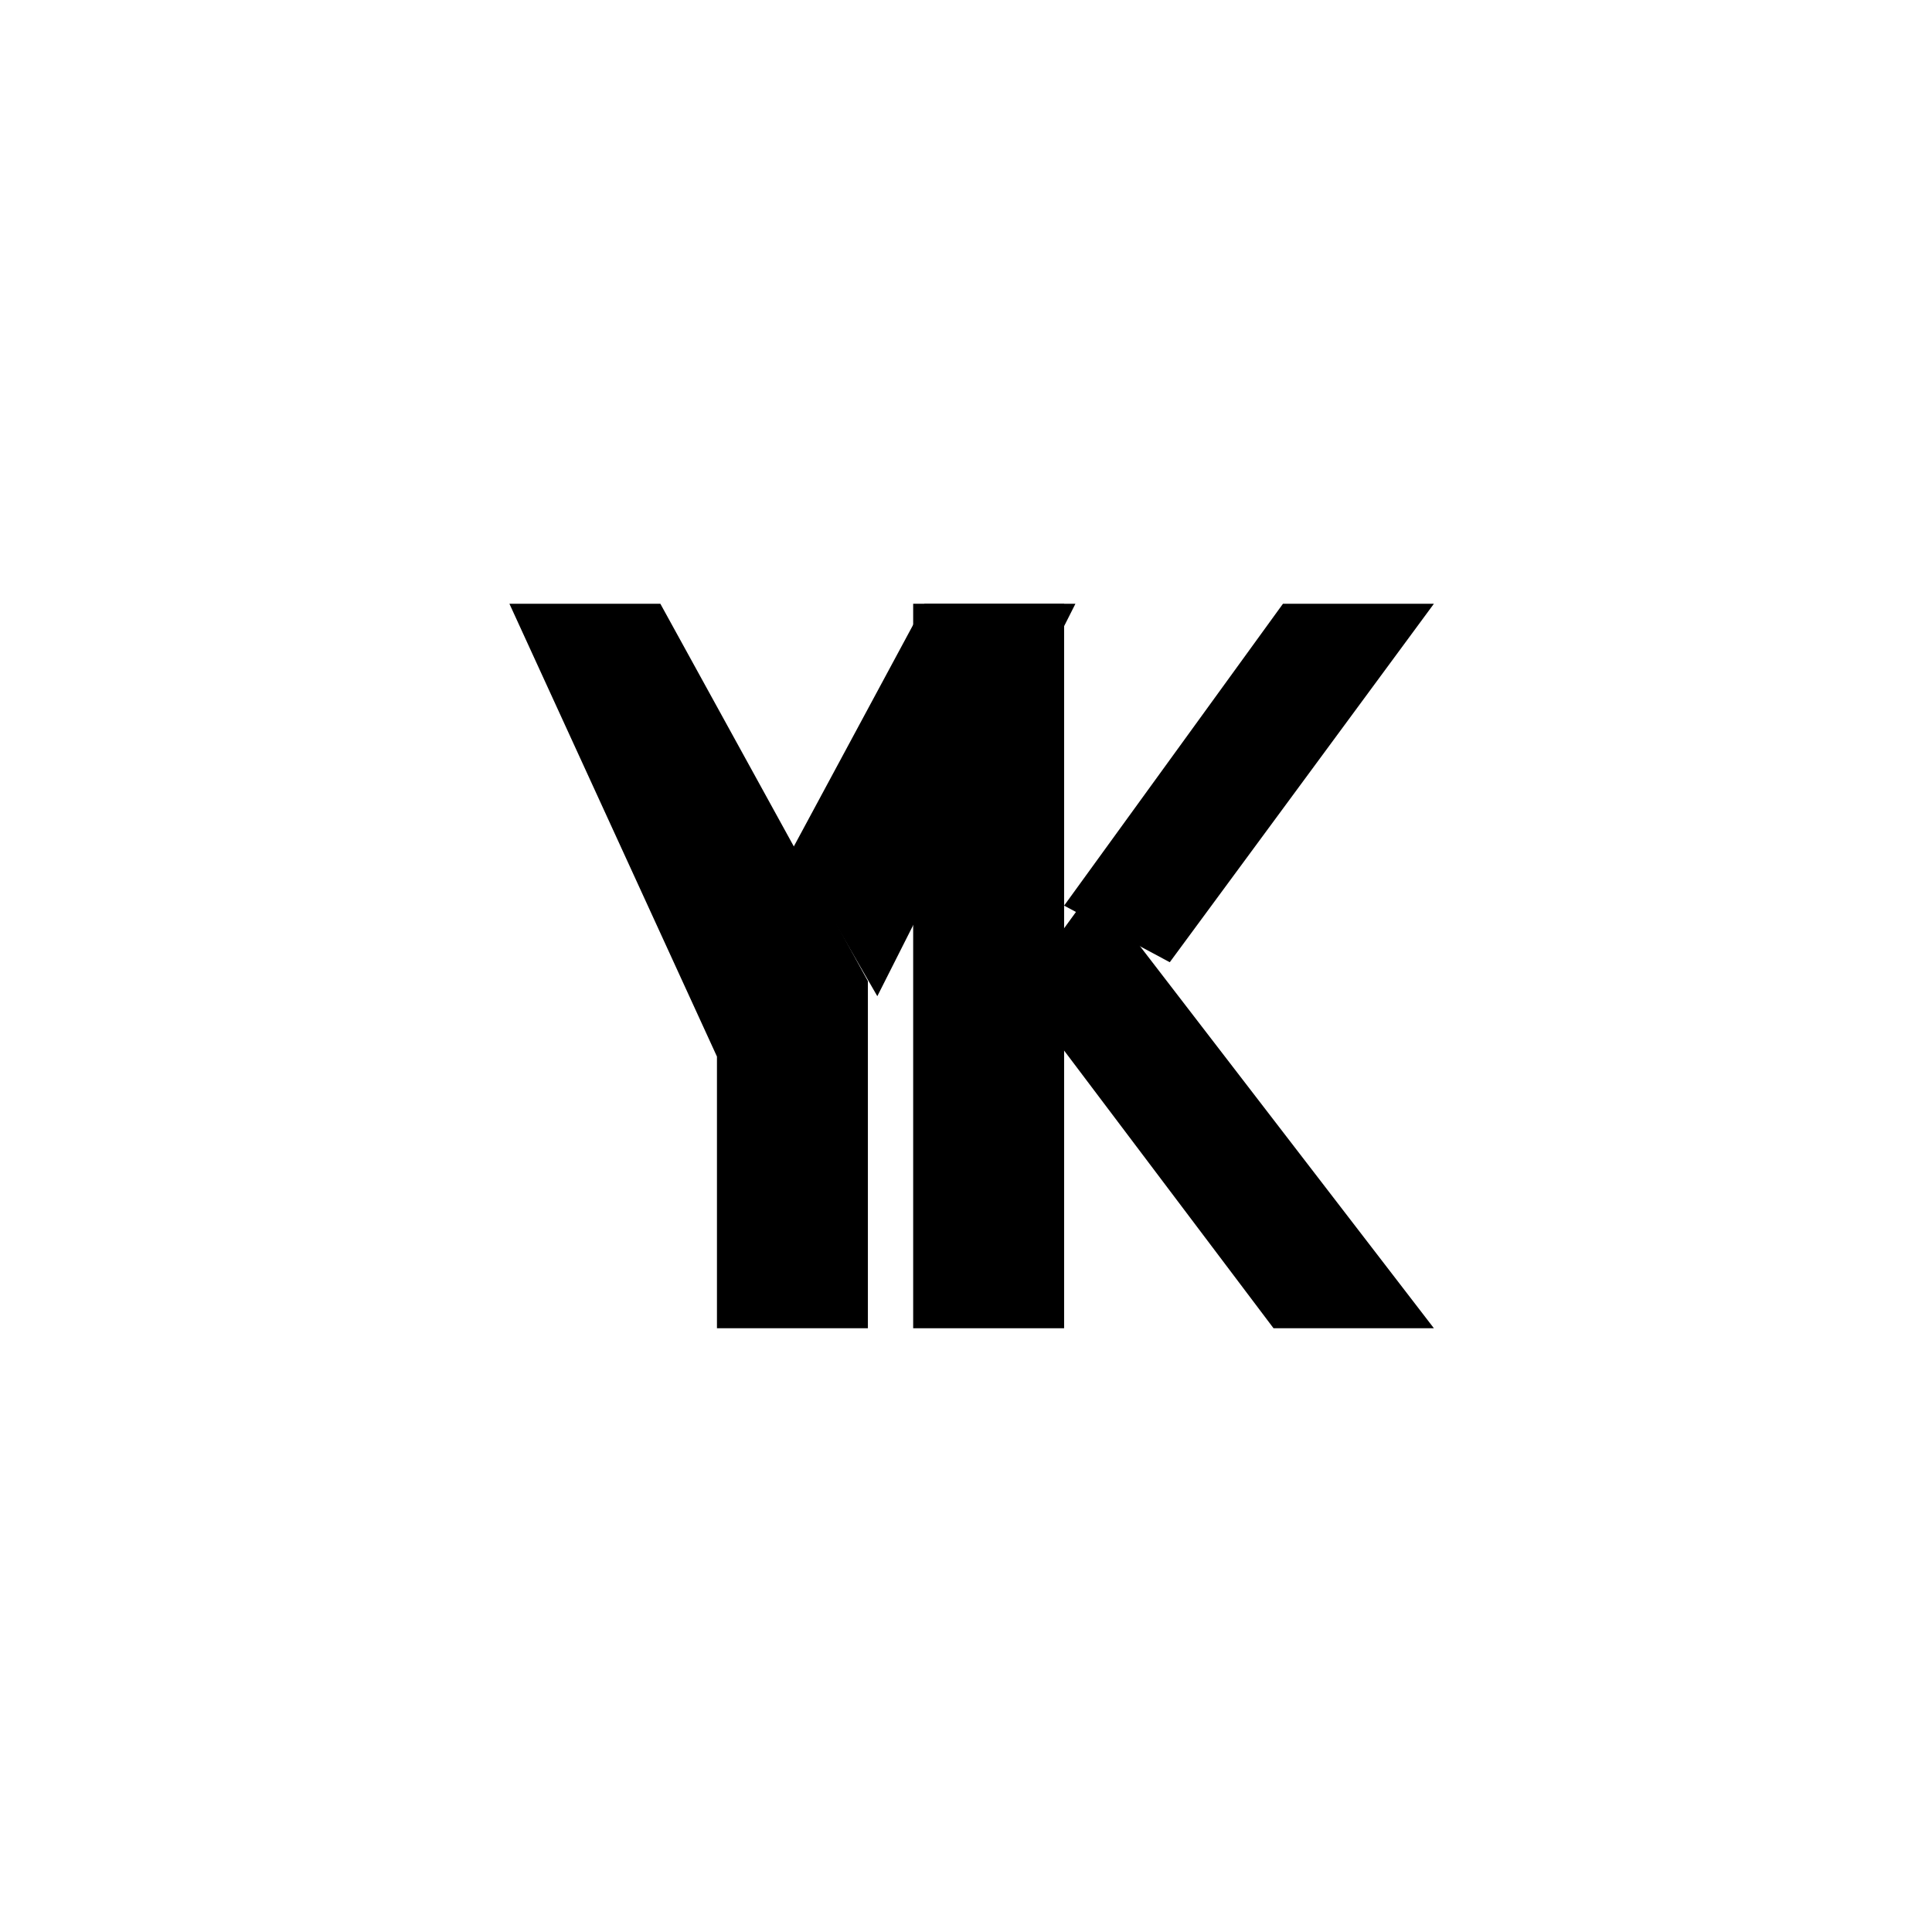
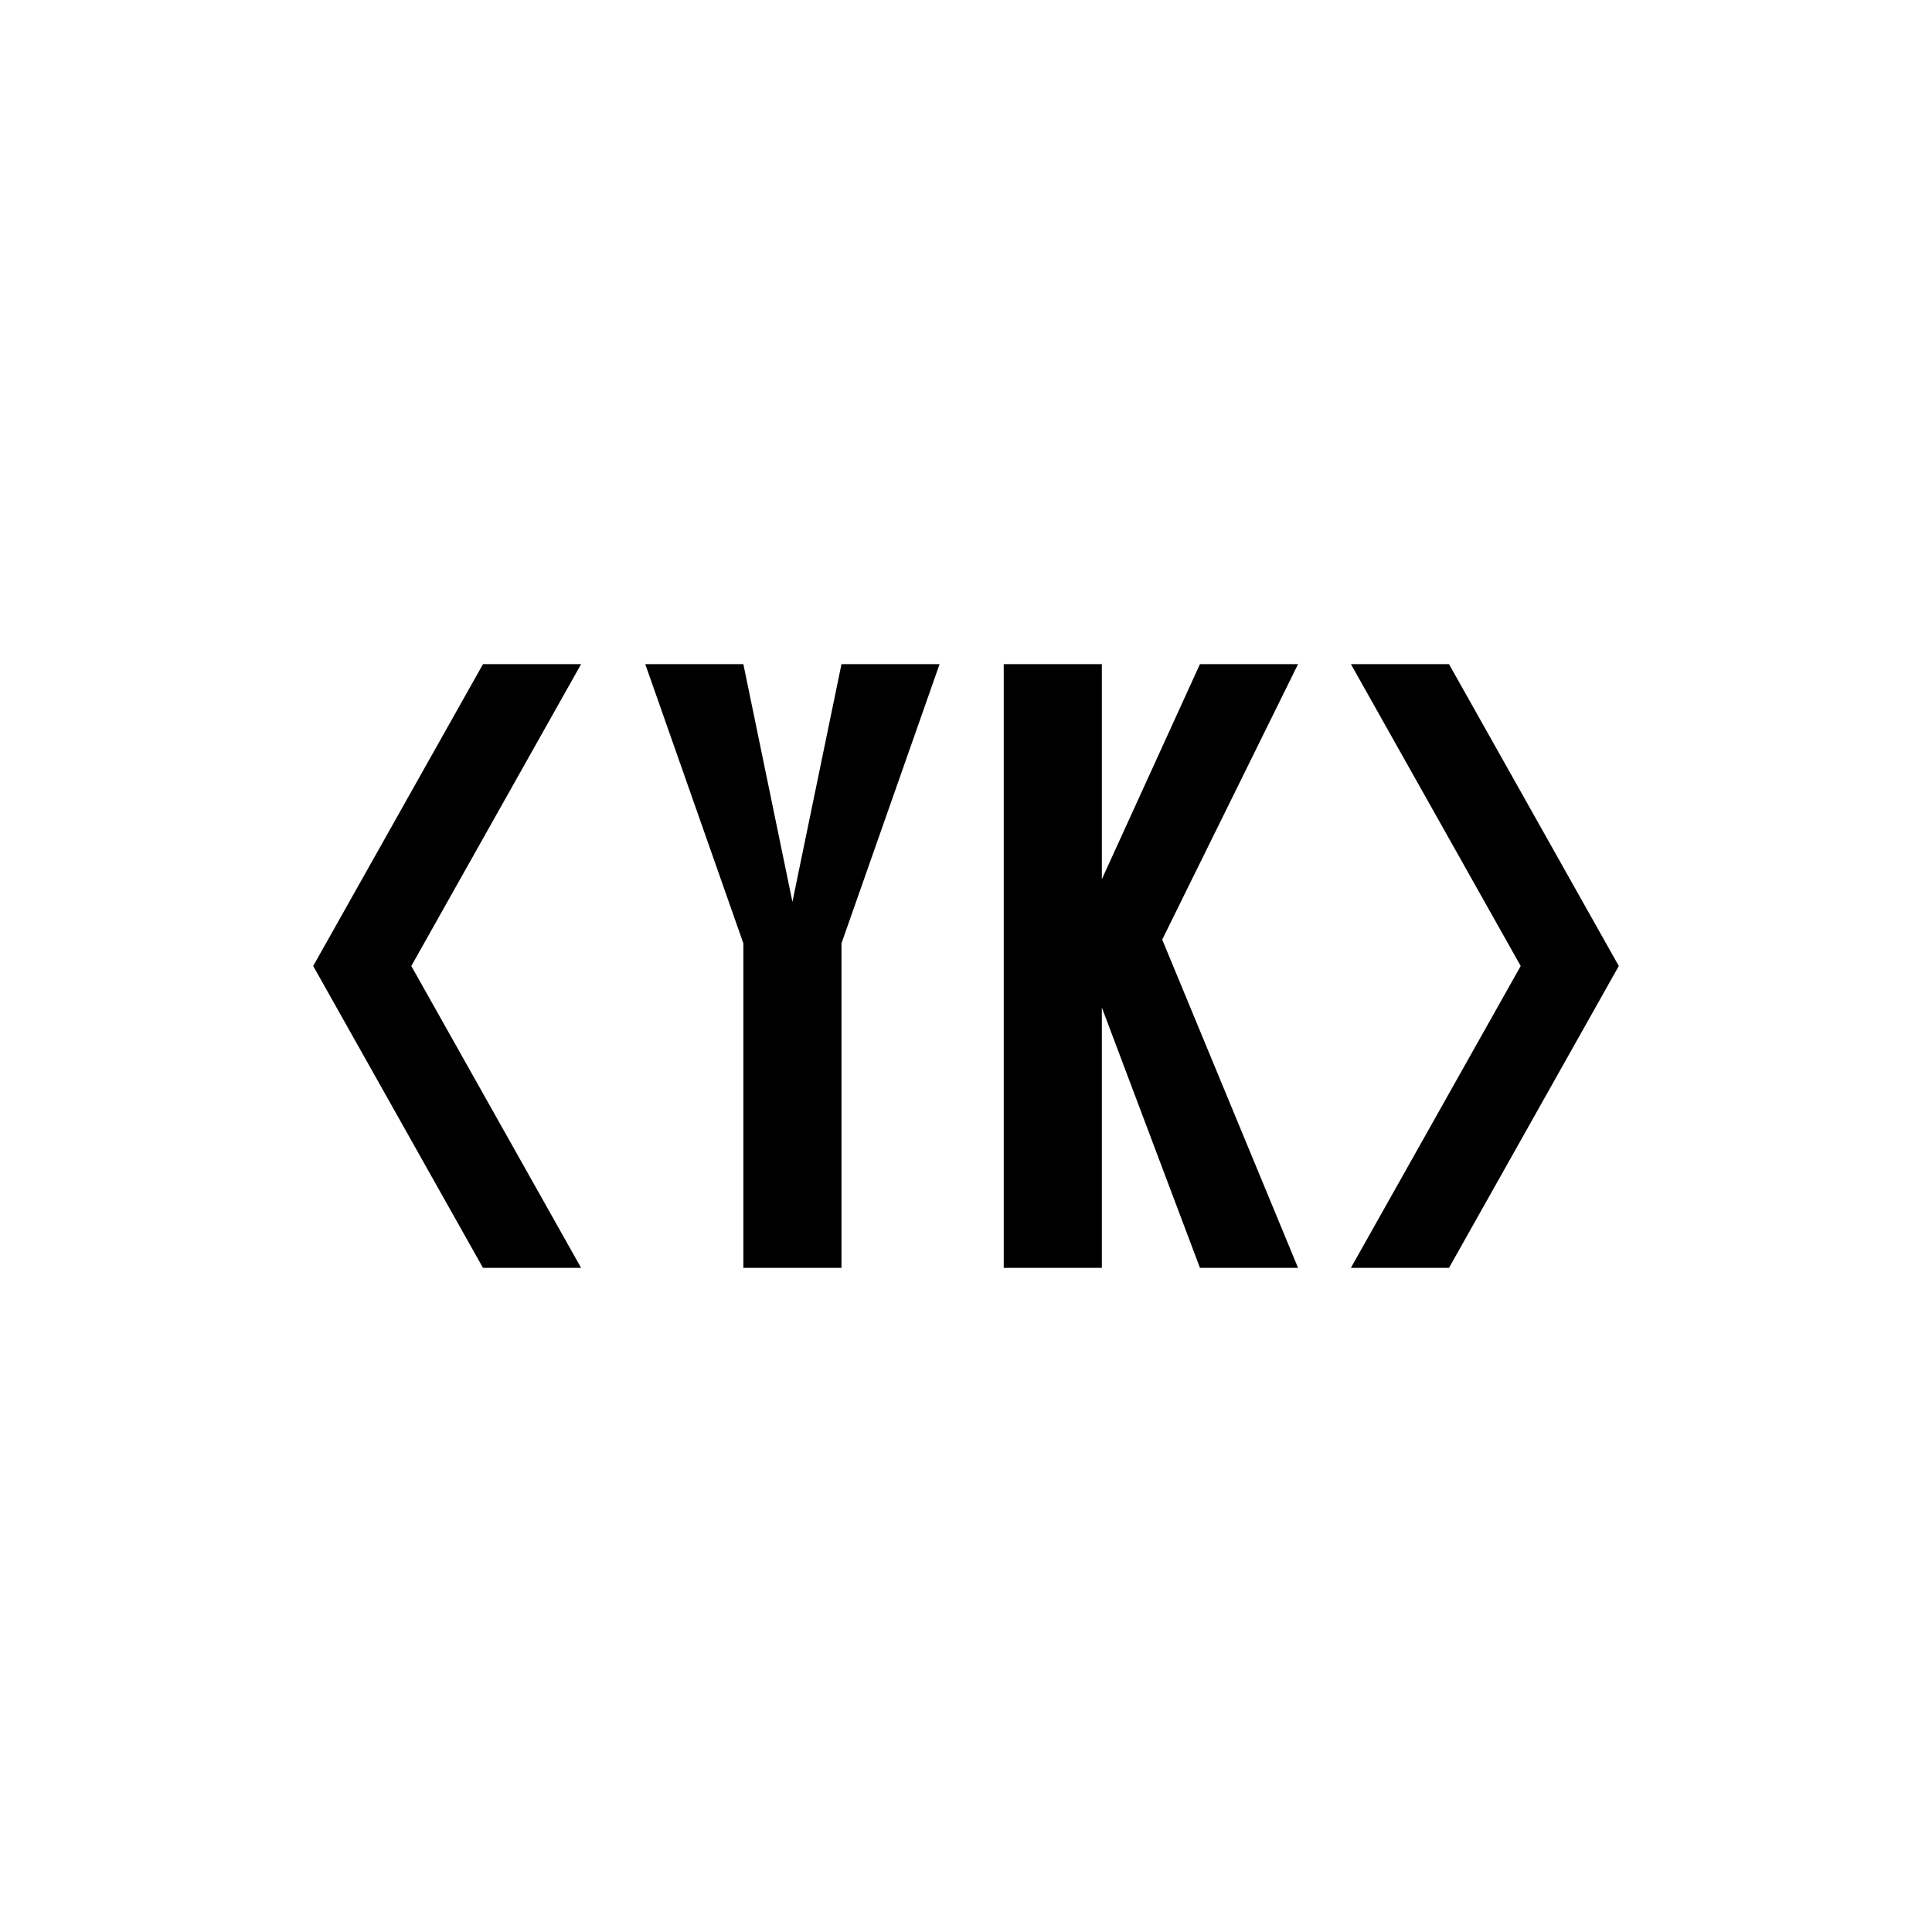
<svg xmlns="http://www.w3.org/2000/svg" width="16" height="16" viewBox="0 0 1024 1024" fill="none">
  <g fill="currentColor">
-     <path d="M 270 320 L 350 320 L 460 520 L 460 704 L 380 704 L 380 560 L 270 320 Z" />
-     <path d="M 570 320 L 490 320 L 420 450 L 465 528 L 570 320 Z" />
-     <path d="M 484 320 L 564 320 L 564 704 L 484 704 Z" />
-     <path d="M 564 480 L 680 320 L 760 320 L 620 510 Z" />
-     <path d="M 580 470 L 760 704 L 675 704 L 540 525 Z" />
+     <path d="M 308 352 L 218 512 L 308 672 L 256 672 L 166 512 L 256 352 Z" />
+     <path d="M 342 352 L 394 352 L 420 478 L 446 352 L 498 352 L 446 500 L 446 672 L 394 672 L 394 500 Z" />
+     <path d="M 532 352 L 584 352 L 584 466 L 636 352 L 688 352 L 616 498 L 688 672 L 636 672 L 584 534 L 584 672 L 532 672 Z" />
+     <path d="M 716 352 L 768 352 L 858 512 L 768 672 L 716 672 L 806 512 Z" />
  </g>
</svg>
